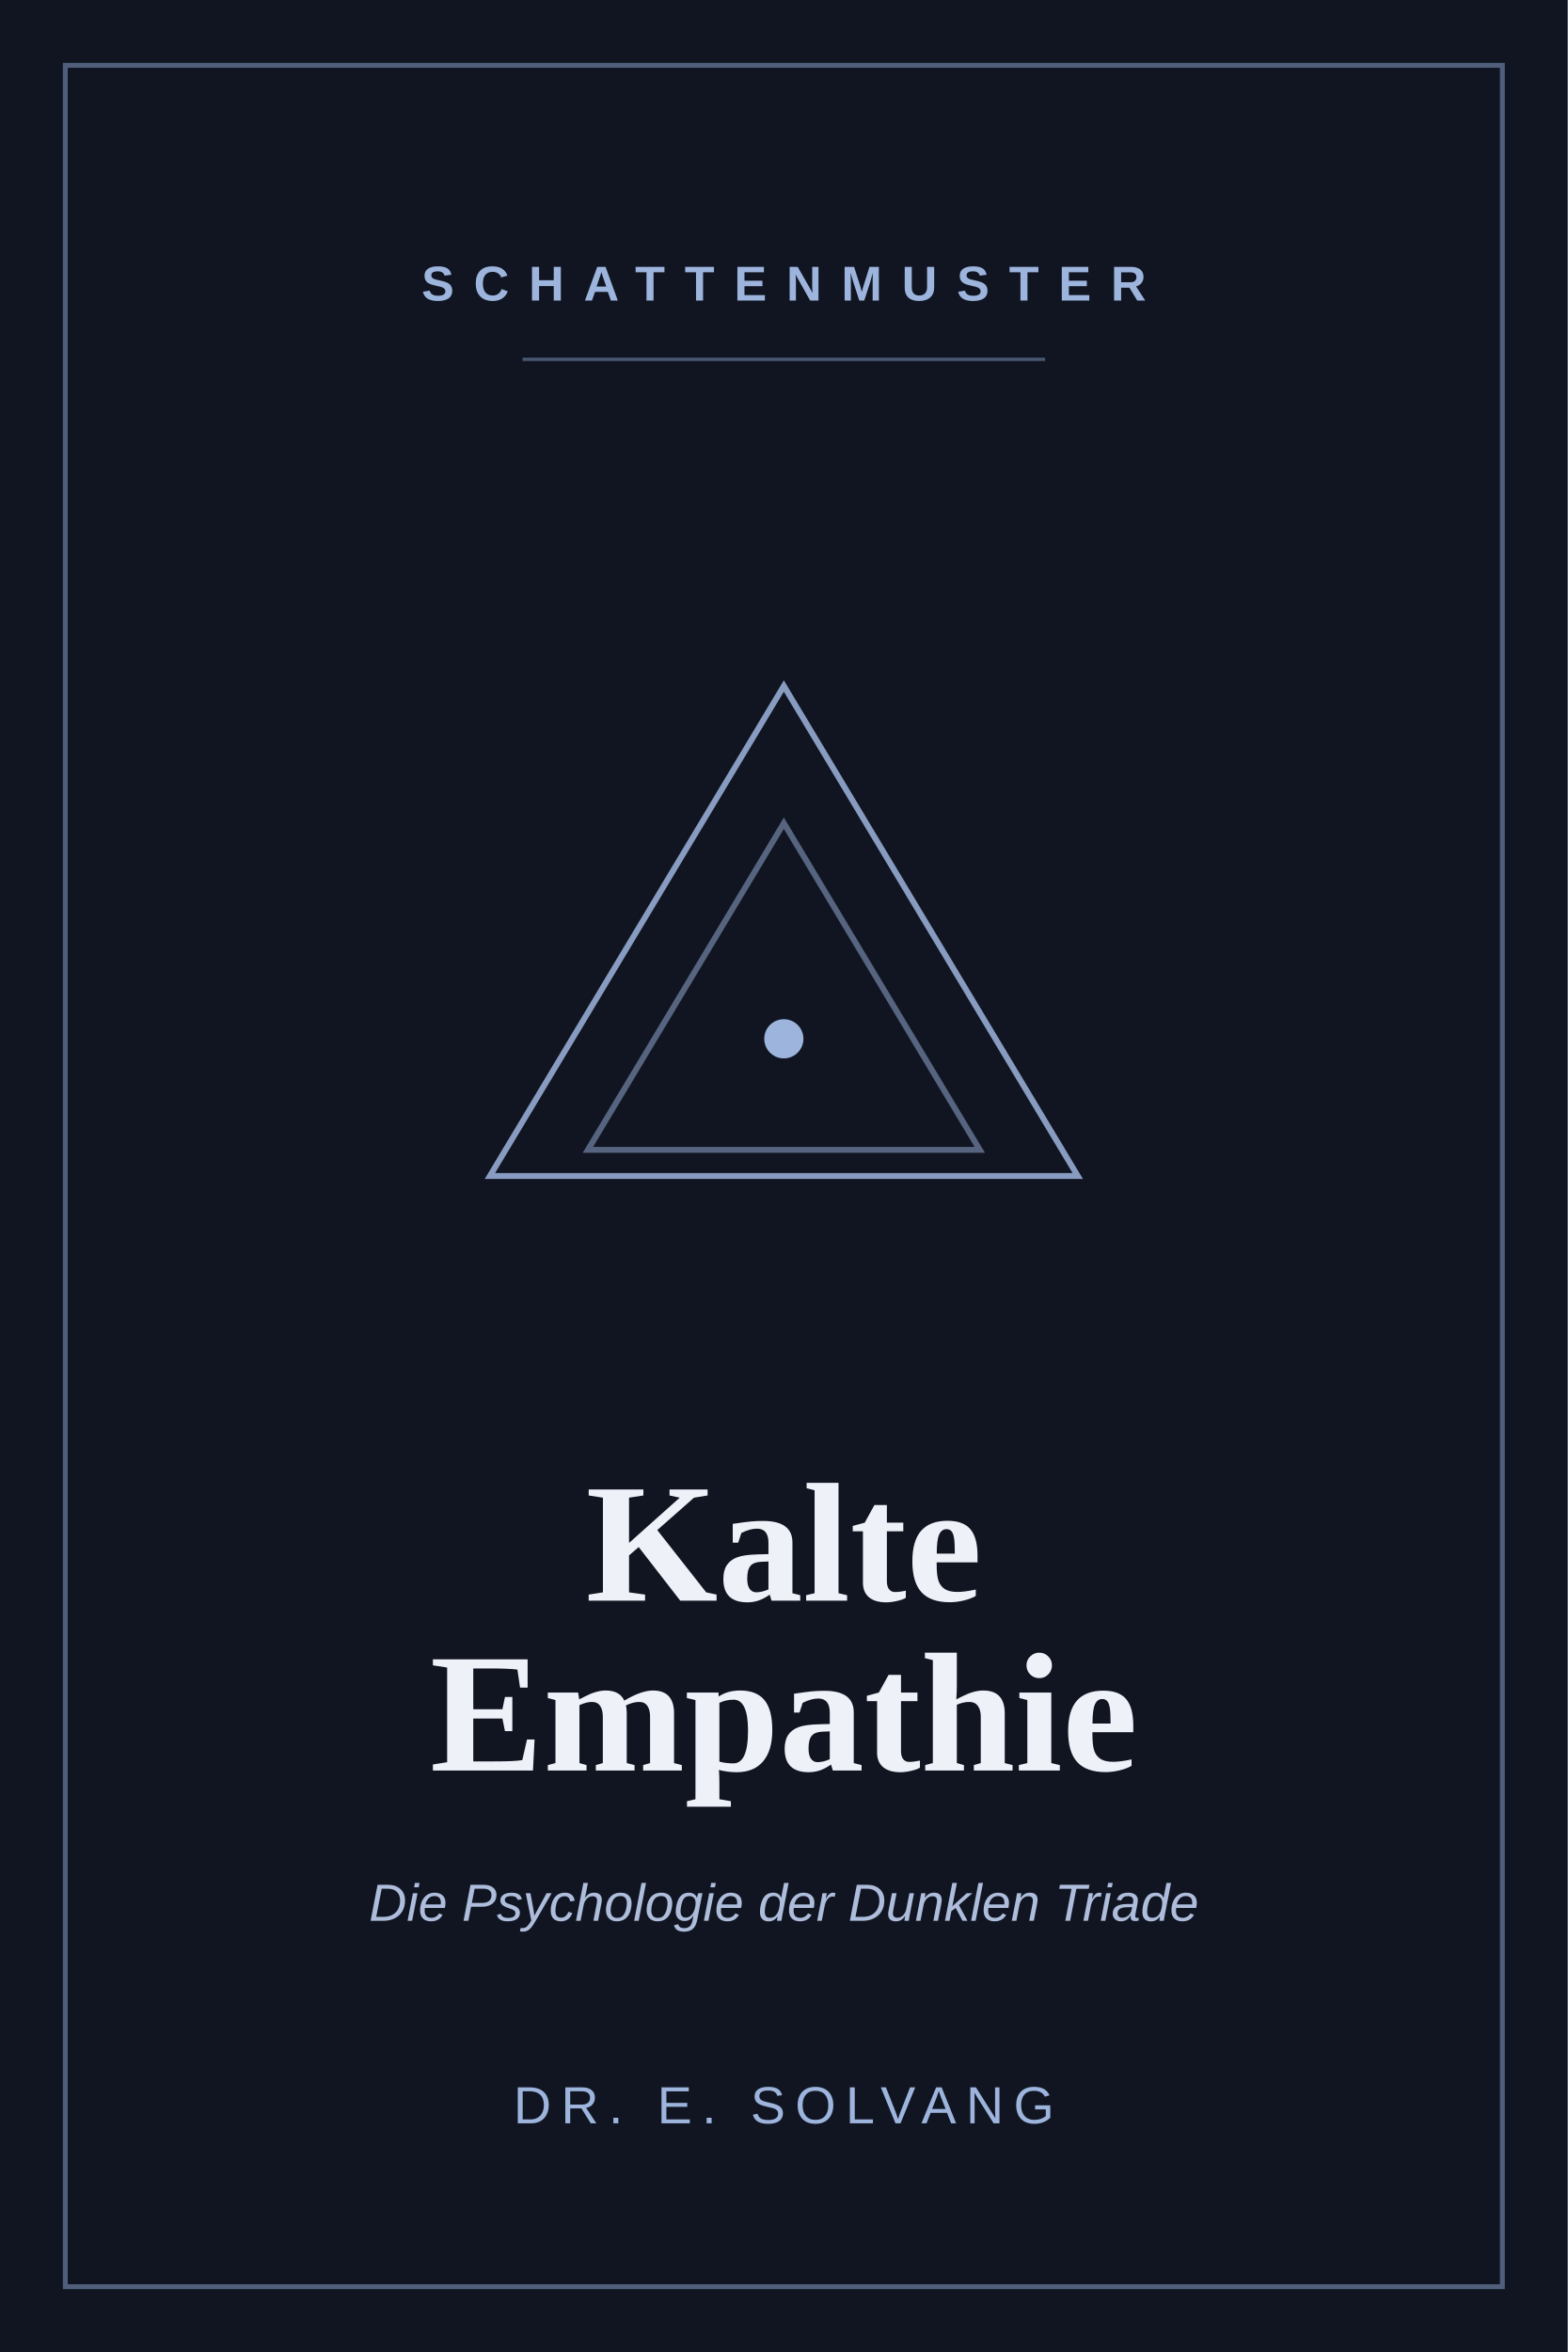
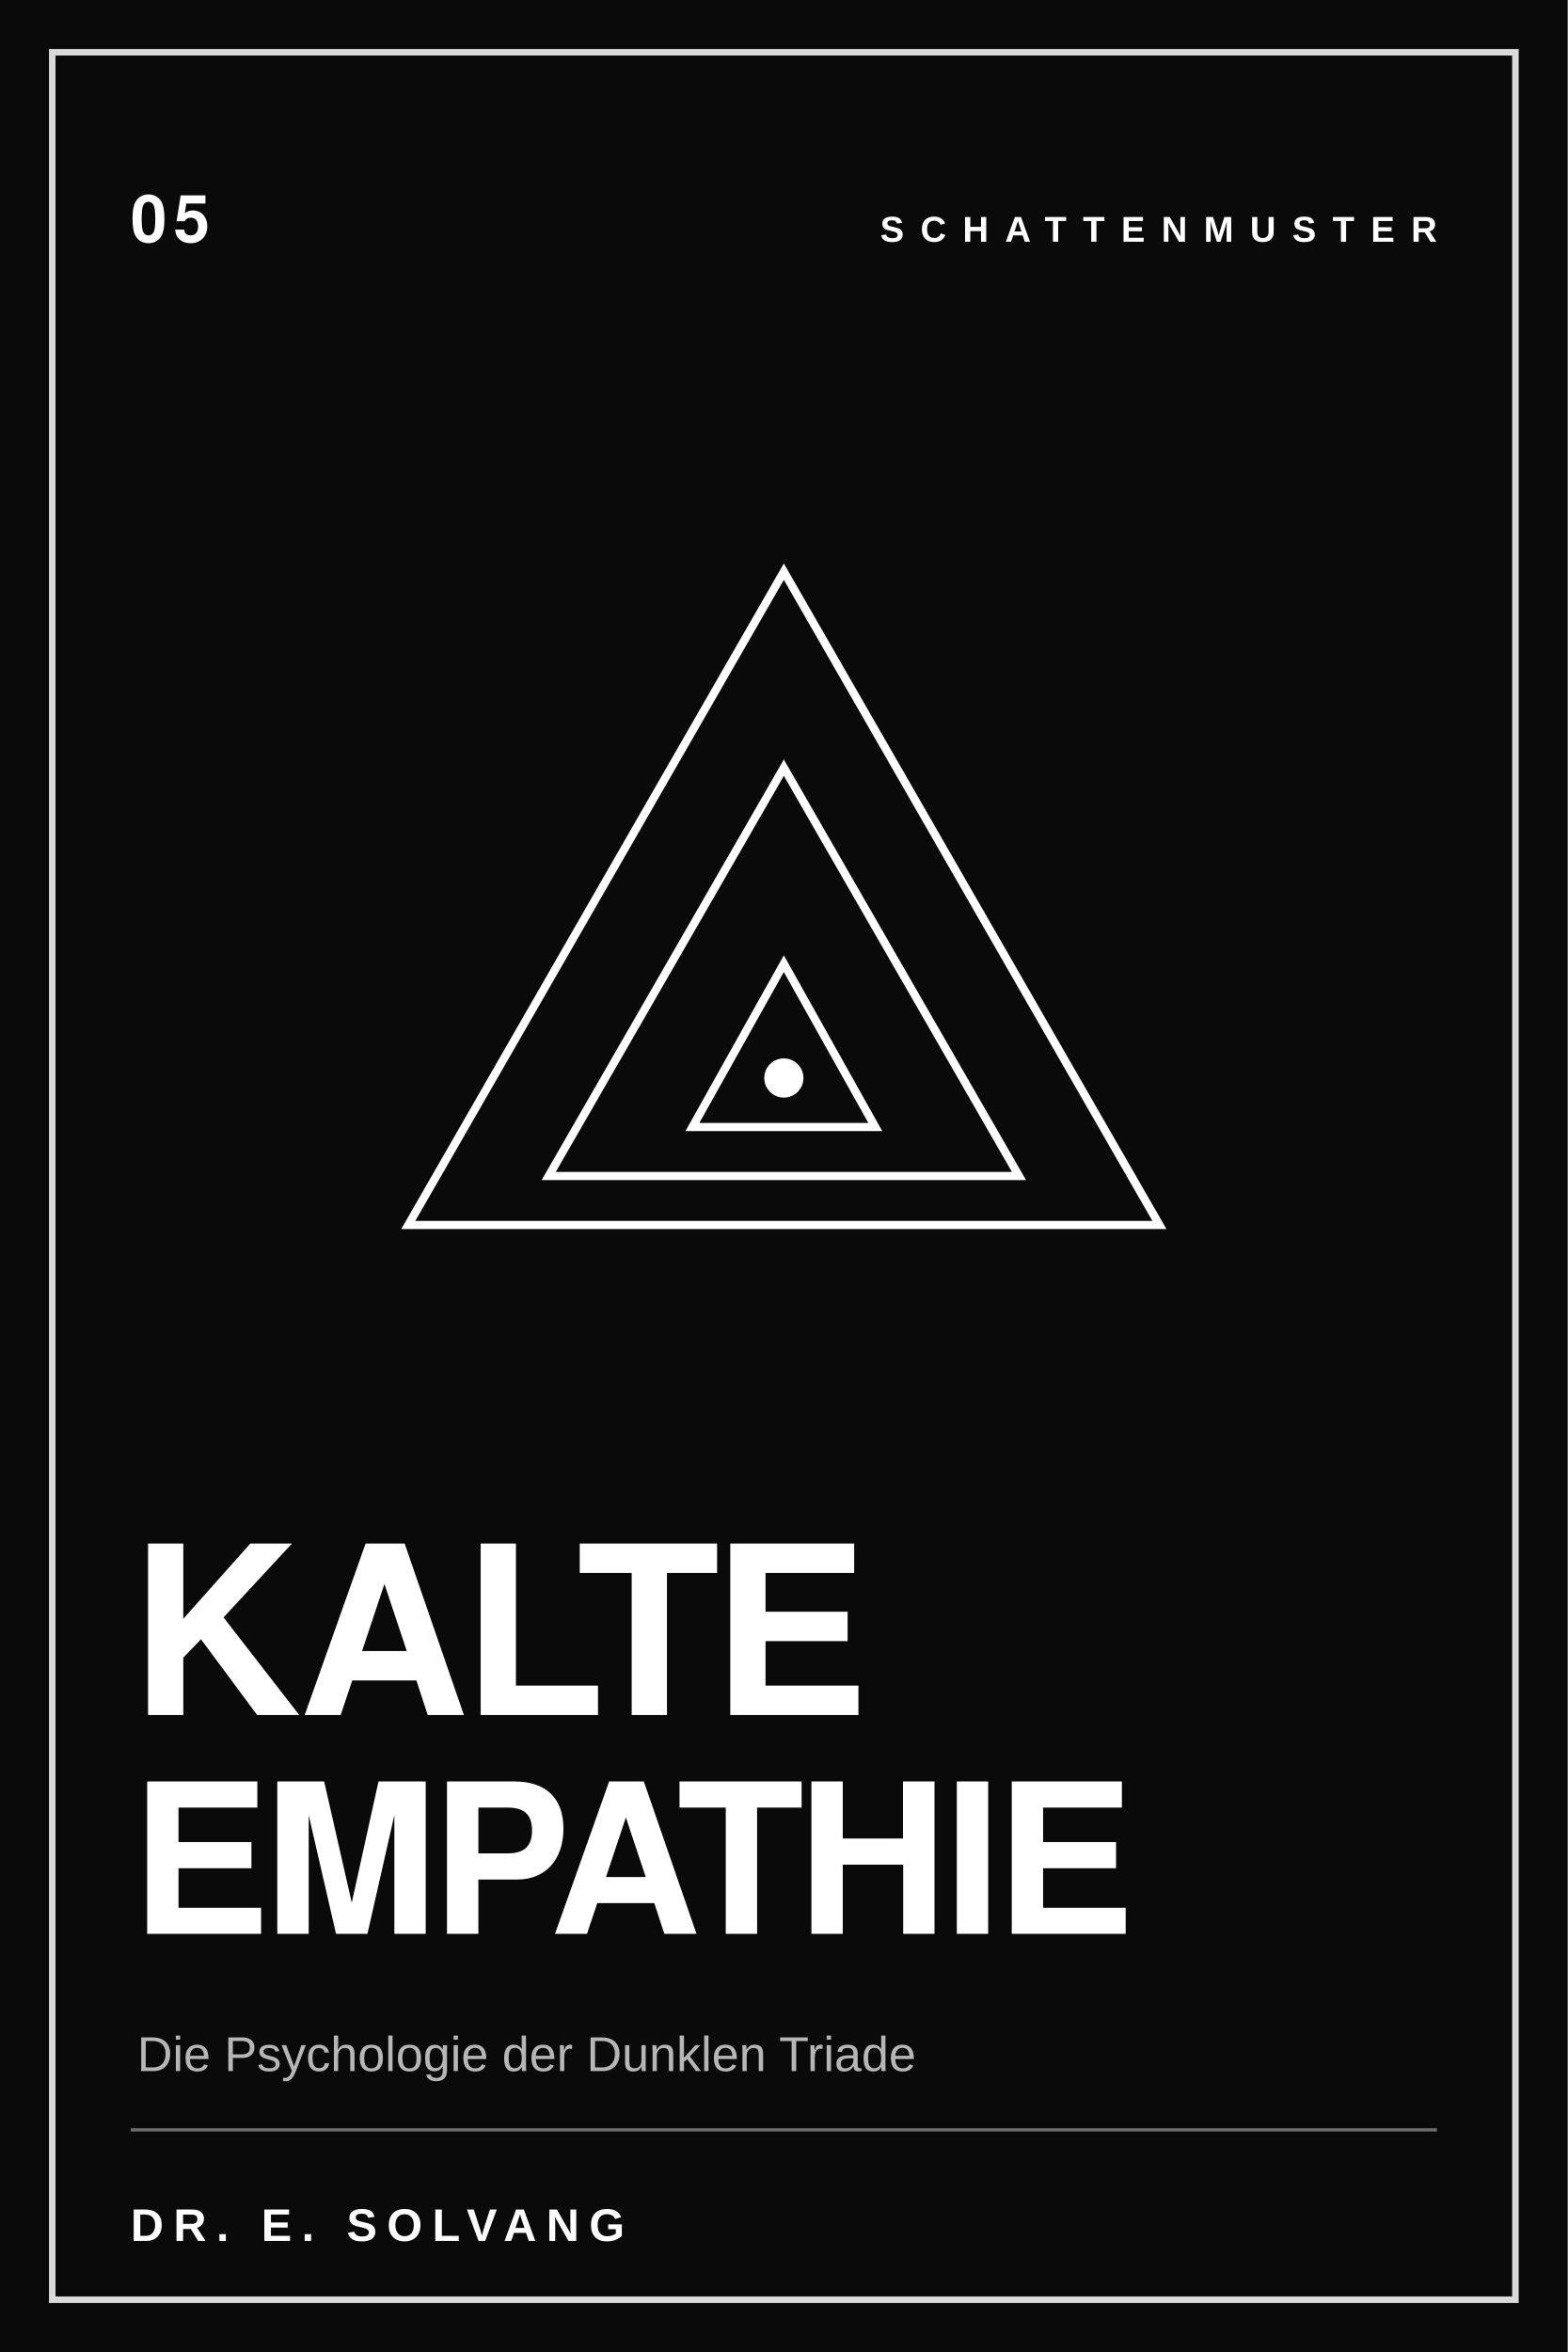
- <svg xmlns="http://www.w3.org/2000/svg" viewBox="0 0 480 720" font-family="Georgia, 'Times New Roman', serif">
-   <rect width="480" height="720" fill="#101521" />
-   <rect x="20" y="20" width="440" height="680" fill="none" stroke="#8FA9D6" stroke-opacity="0.5" stroke-width="1.5" />
-   <text x="240" y="92" text-anchor="middle" fill="#9DB4DD" font-family="Arial, sans-serif" font-size="15" letter-spacing="6" font-weight="700">SCHATTENMUSTER</text>
-   <line x1="160" y1="110" x2="320" y2="110" stroke="#8FA9D6" stroke-opacity="0.45" stroke-width="1" />
-   <g fill="none" stroke="#9DB4DD" stroke-width="1.8">
-     <path d="M240 210 L330 360 L150 360 Z" opacity="0.85" />
-     <path d="M240 252 L300 352 L180 352 Z" opacity="0.5" />
-     <circle cx="240" cy="318" r="6" fill="#9DB4DD" stroke="none" />
+ <svg xmlns="http://www.w3.org/2000/svg" viewBox="0 0 480 720" font-family="'Arial Black', Helvetica, Arial, sans-serif">
+   <rect width="480" height="720" fill="#0A0A0A" />
+   <rect x="16" y="16" width="448" height="688" fill="none" stroke="#fff" stroke-opacity="0.85" stroke-width="2" />
+   <text x="40" y="74" fill="#fff" font-size="20" font-weight="900" letter-spacing="2">05</text>
+   <text x="440" y="74" text-anchor="end" fill="#fff" font-size="11" letter-spacing="5" font-weight="700" font-family="Arial">SCHATTENMUSTER</text>
+   <g fill="none" stroke="#fff" stroke-width="2.5">
+     <path d="M240 175 L355 375 L125 375 Z" />
+     <path d="M240 235 L312 360 L168 360 Z" />
+     <path d="M240 295 L268 345 L212 345 Z" />
  </g>
-   <text x="240" y="490" text-anchor="middle" fill="#EEF1F8" font-size="52" font-weight="700">Kalte</text>
-   <text x="240" y="542" text-anchor="middle" fill="#EEF1F8" font-size="52" font-weight="700">Empathie</text>
-   <text x="240" y="588" text-anchor="middle" fill="#AEBDDb" font-family="Arial, sans-serif" font-size="16" font-style="italic">Die Psychologie der Dunklen Triade</text>
-   <text x="240" y="650" text-anchor="middle" fill="#9DB4DD" font-family="Arial, sans-serif" font-size="16" letter-spacing="3">DR. E. SOLVANG</text>
+   <circle cx="240" cy="330" r="6" fill="#fff" />
+   <text x="40" y="525" fill="#fff" font-size="72" font-weight="900" letter-spacing="-2">KALTE</text>
+   <text x="40" y="592" fill="#fff" font-size="64" font-weight="900" letter-spacing="-2">EMPATHIE</text>
+   <text x="42" y="634" fill="#fff" fill-opacity="0.7" font-size="15" font-family="Arial">Die Psychologie der Dunklen Triade</text>
+   <line x1="40" y1="652" x2="440" y2="652" stroke="#fff" stroke-opacity="0.4" />
+   <text x="40" y="686" fill="#fff" font-size="14" letter-spacing="3" font-family="Arial" font-weight="700">DR. E. SOLVANG</text>
</svg>
